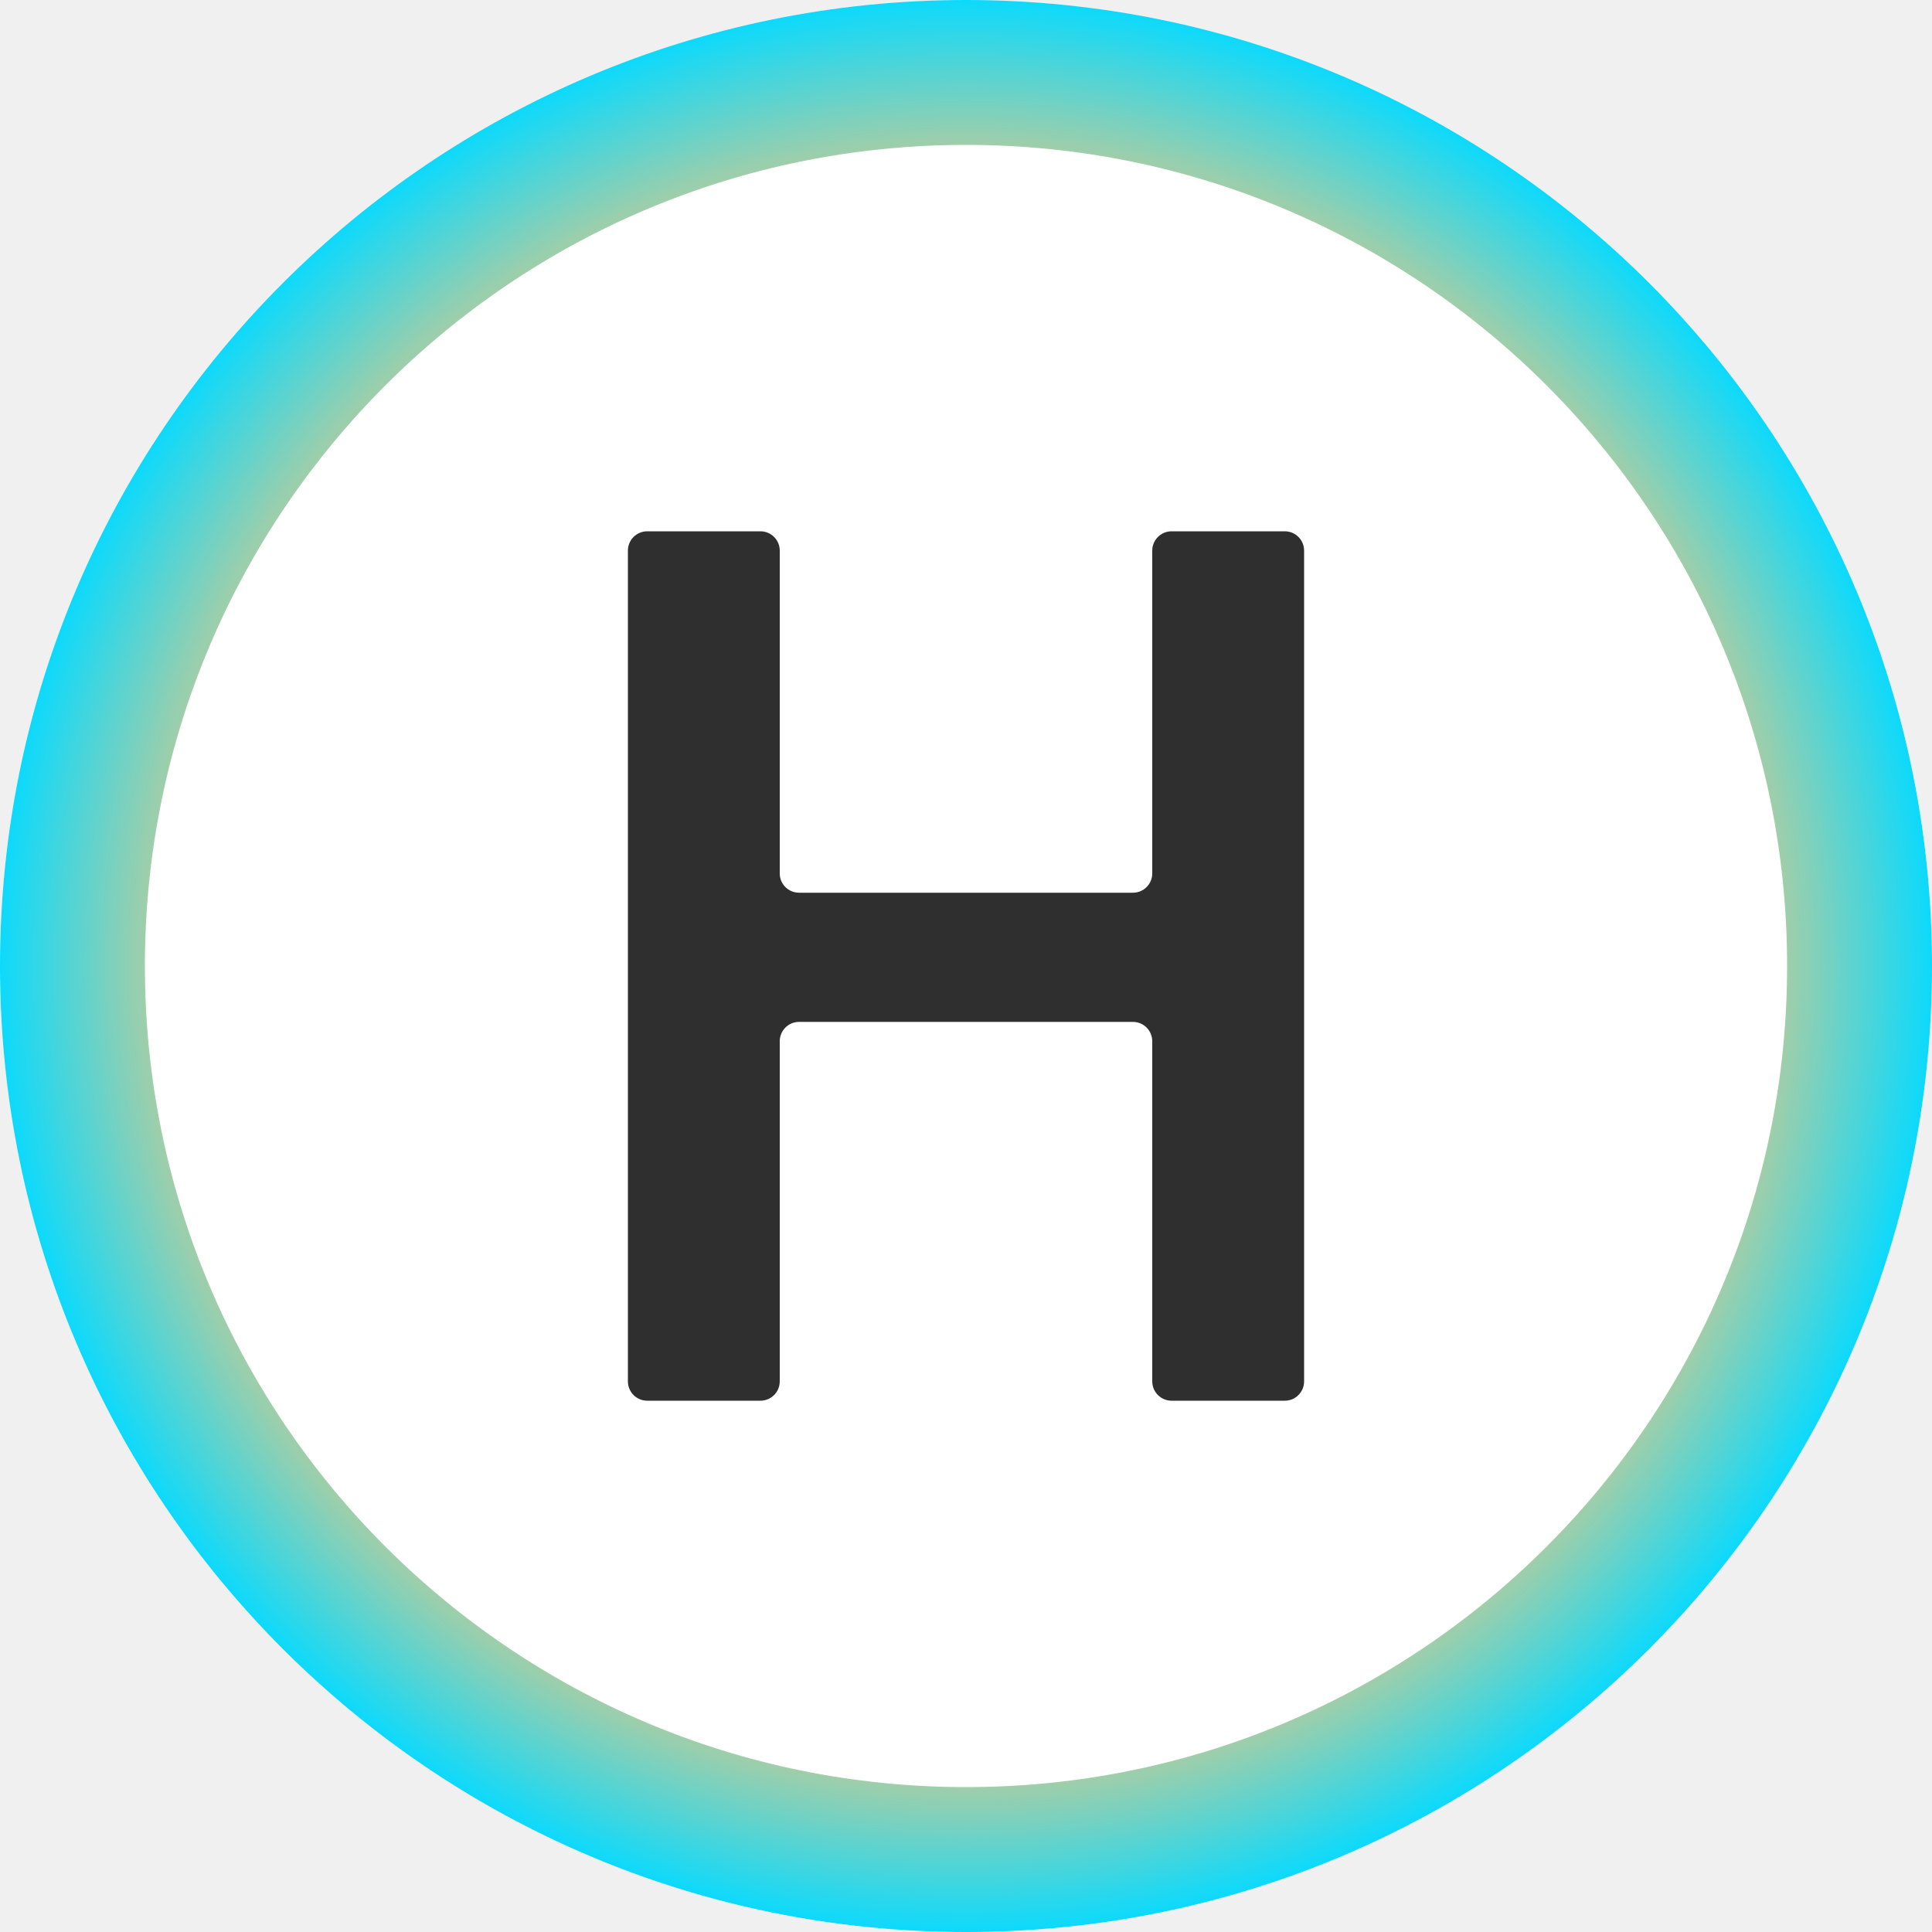
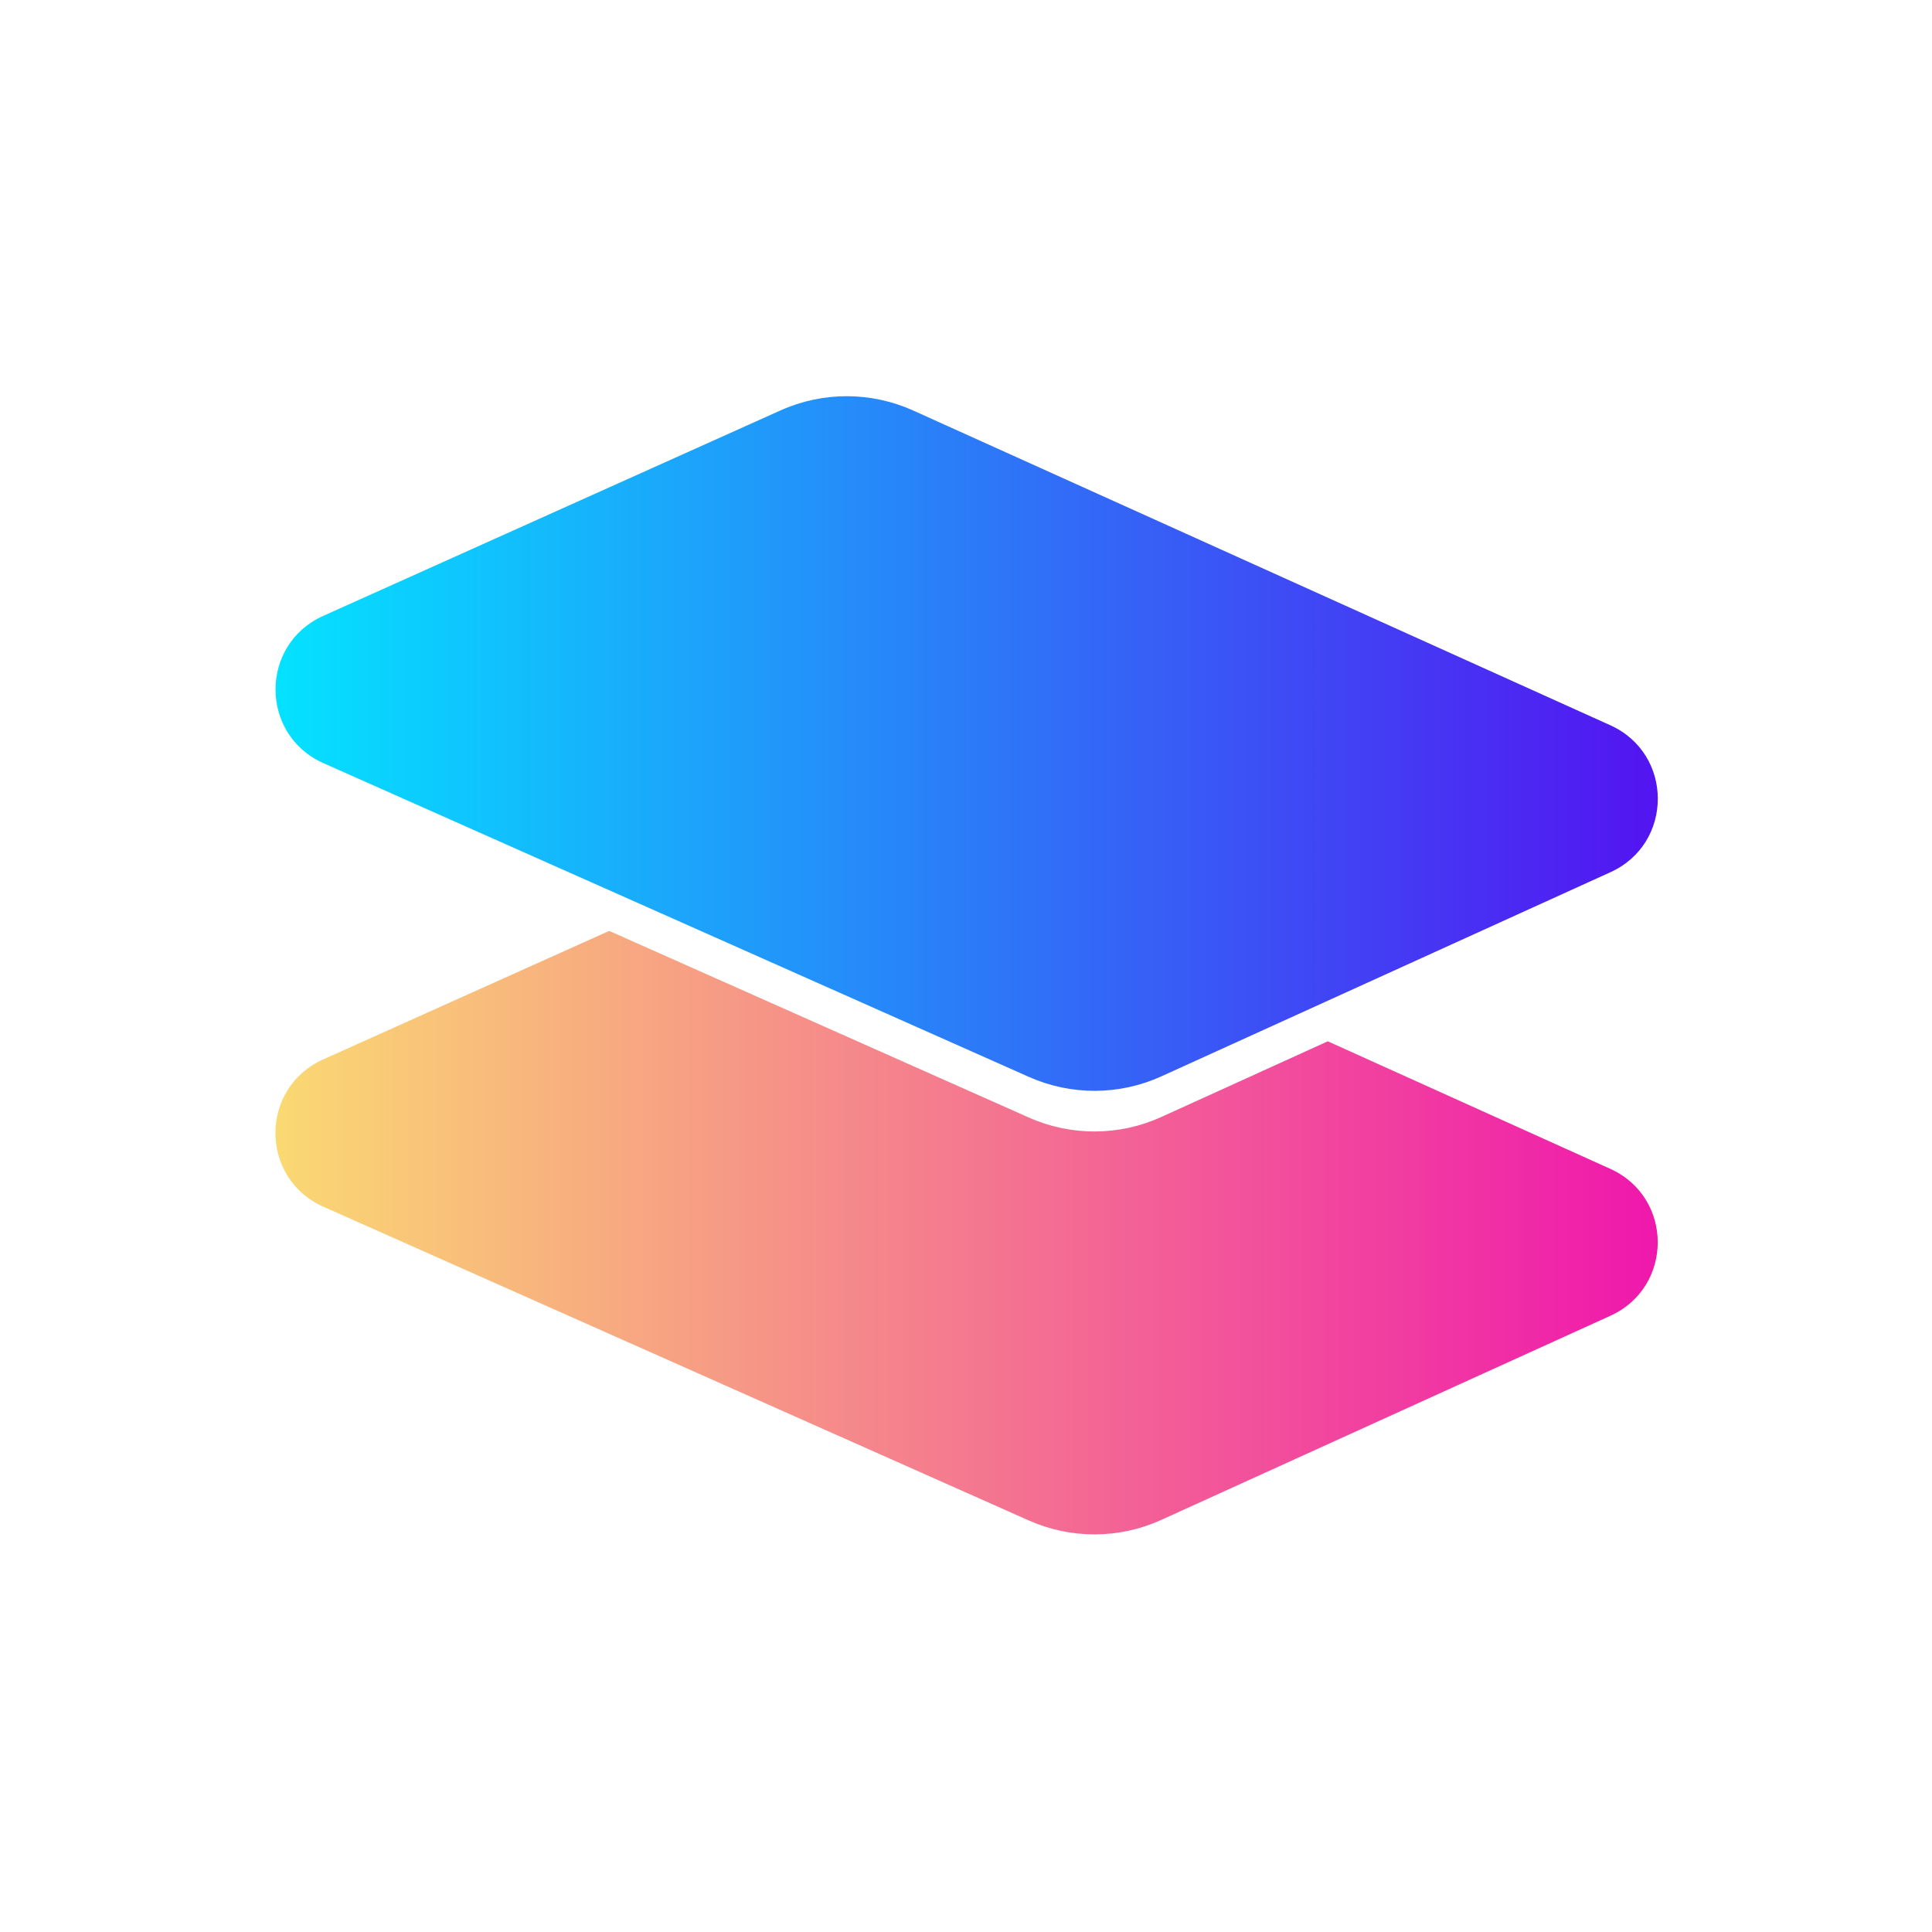
<svg xmlns="http://www.w3.org/2000/svg" width="200" height="200" viewBox="0 0 200 200" fill="none">
-   <circle cx="100" cy="100" r="100" fill="white" />
-   <path fill-rule="evenodd" clip-rule="evenodd" d="M100 185C146.944 185 185 146.944 185 100C185 53.056 146.944 15 100 15C53.056 15 15 53.056 15 100C15 146.944 53.056 185 100 185ZM100 200C155.228 200 200 155.228 200 100C200 44.772 155.228 0 100 0C44.772 0 0 44.772 0 100C0 155.228 44.772 200 100 200Z" fill="url(#paint0_angular)" />
-   <path d="M67 145C65.895 145 65 144.105 65 143V57C65 55.895 65.895 55 67 55H78.719C79.824 55 80.719 55.895 80.719 57V90.414C80.719 91.519 81.615 92.414 82.719 92.414H117.281C118.385 92.414 119.281 91.519 119.281 90.414V57C119.281 55.895 120.176 55 121.281 55H133C134.105 55 135 55.895 135 57V143C135 144.105 134.105 145 133 145H121.281C120.176 145 119.281 144.105 119.281 143V107.786C119.281 106.681 118.385 105.786 117.281 105.786H82.719C81.615 105.786 80.719 106.681 80.719 107.786V143C80.719 144.105 79.824 145 78.719 145H67Z" fill="#2F2F2F" />
+   <rect width="200" height="200" fill="white" />
+   <path fill-rule="evenodd" clip-rule="evenodd" d="M63.064 96.367L33.444 109.677C26.859 112.635 26.877 121.985 33.473 124.918L106.504 157.398C110.871 159.34 115.863 159.32 120.214 157.341L166.713 136.204C173.249 133.233 173.237 123.951 166.694 120.997L137.454 107.796L120.217 115.631C115.865 117.61 110.874 117.63 106.506 115.688L63.064 96.367Z" fill="url(#paint0_linear)" />
+   <path d="M80.801 42.484C85.168 40.522 90.168 40.526 94.531 42.496L166.702 75.08C173.245 78.034 173.257 87.317 166.721 90.287L120.222 111.425C115.871 113.403 110.879 113.423 106.512 111.481L33.481 79.001C26.885 76.068 26.867 66.718 33.452 63.76L80.801 42.484Z" fill="url(#paint1_linear)" />
  <defs>
-     <radialGradient id="paint0_angular" cx="0" cy="0" r="1" gradientUnits="userSpaceOnUse" gradientTransform="translate(100 100) rotate(-90) scale(100)">
-       <stop offset="0.248" stop-color="#501BF2" />
-       <stop offset="0.495" stop-color="#F029A7" />
-       <stop offset="0.752" stop-color="#F9C778" />
-       <stop offset="0.998" stop-color="#07DAFF" />
-     </radialGradient>
+     <linearGradient id="paint0_linear" x1="171.581" y1="120.946" x2="28.548" y2="120.946" gradientUnits="userSpaceOnUse">
+       <stop stop-color="#EF18AC" />
+       <stop offset="1" stop-color="#FAD972" />
+     </linearGradient>
+     <linearGradient id="paint1_linear" x1="171.586" y1="95.735" x2="28.554" y2="95.735" gradientUnits="userSpaceOnUse">
+       <stop stop-color="#5314F1" />
+       <stop offset="1" stop-color="#04E2FF" />
+     </linearGradient>
  </defs>
</svg>
